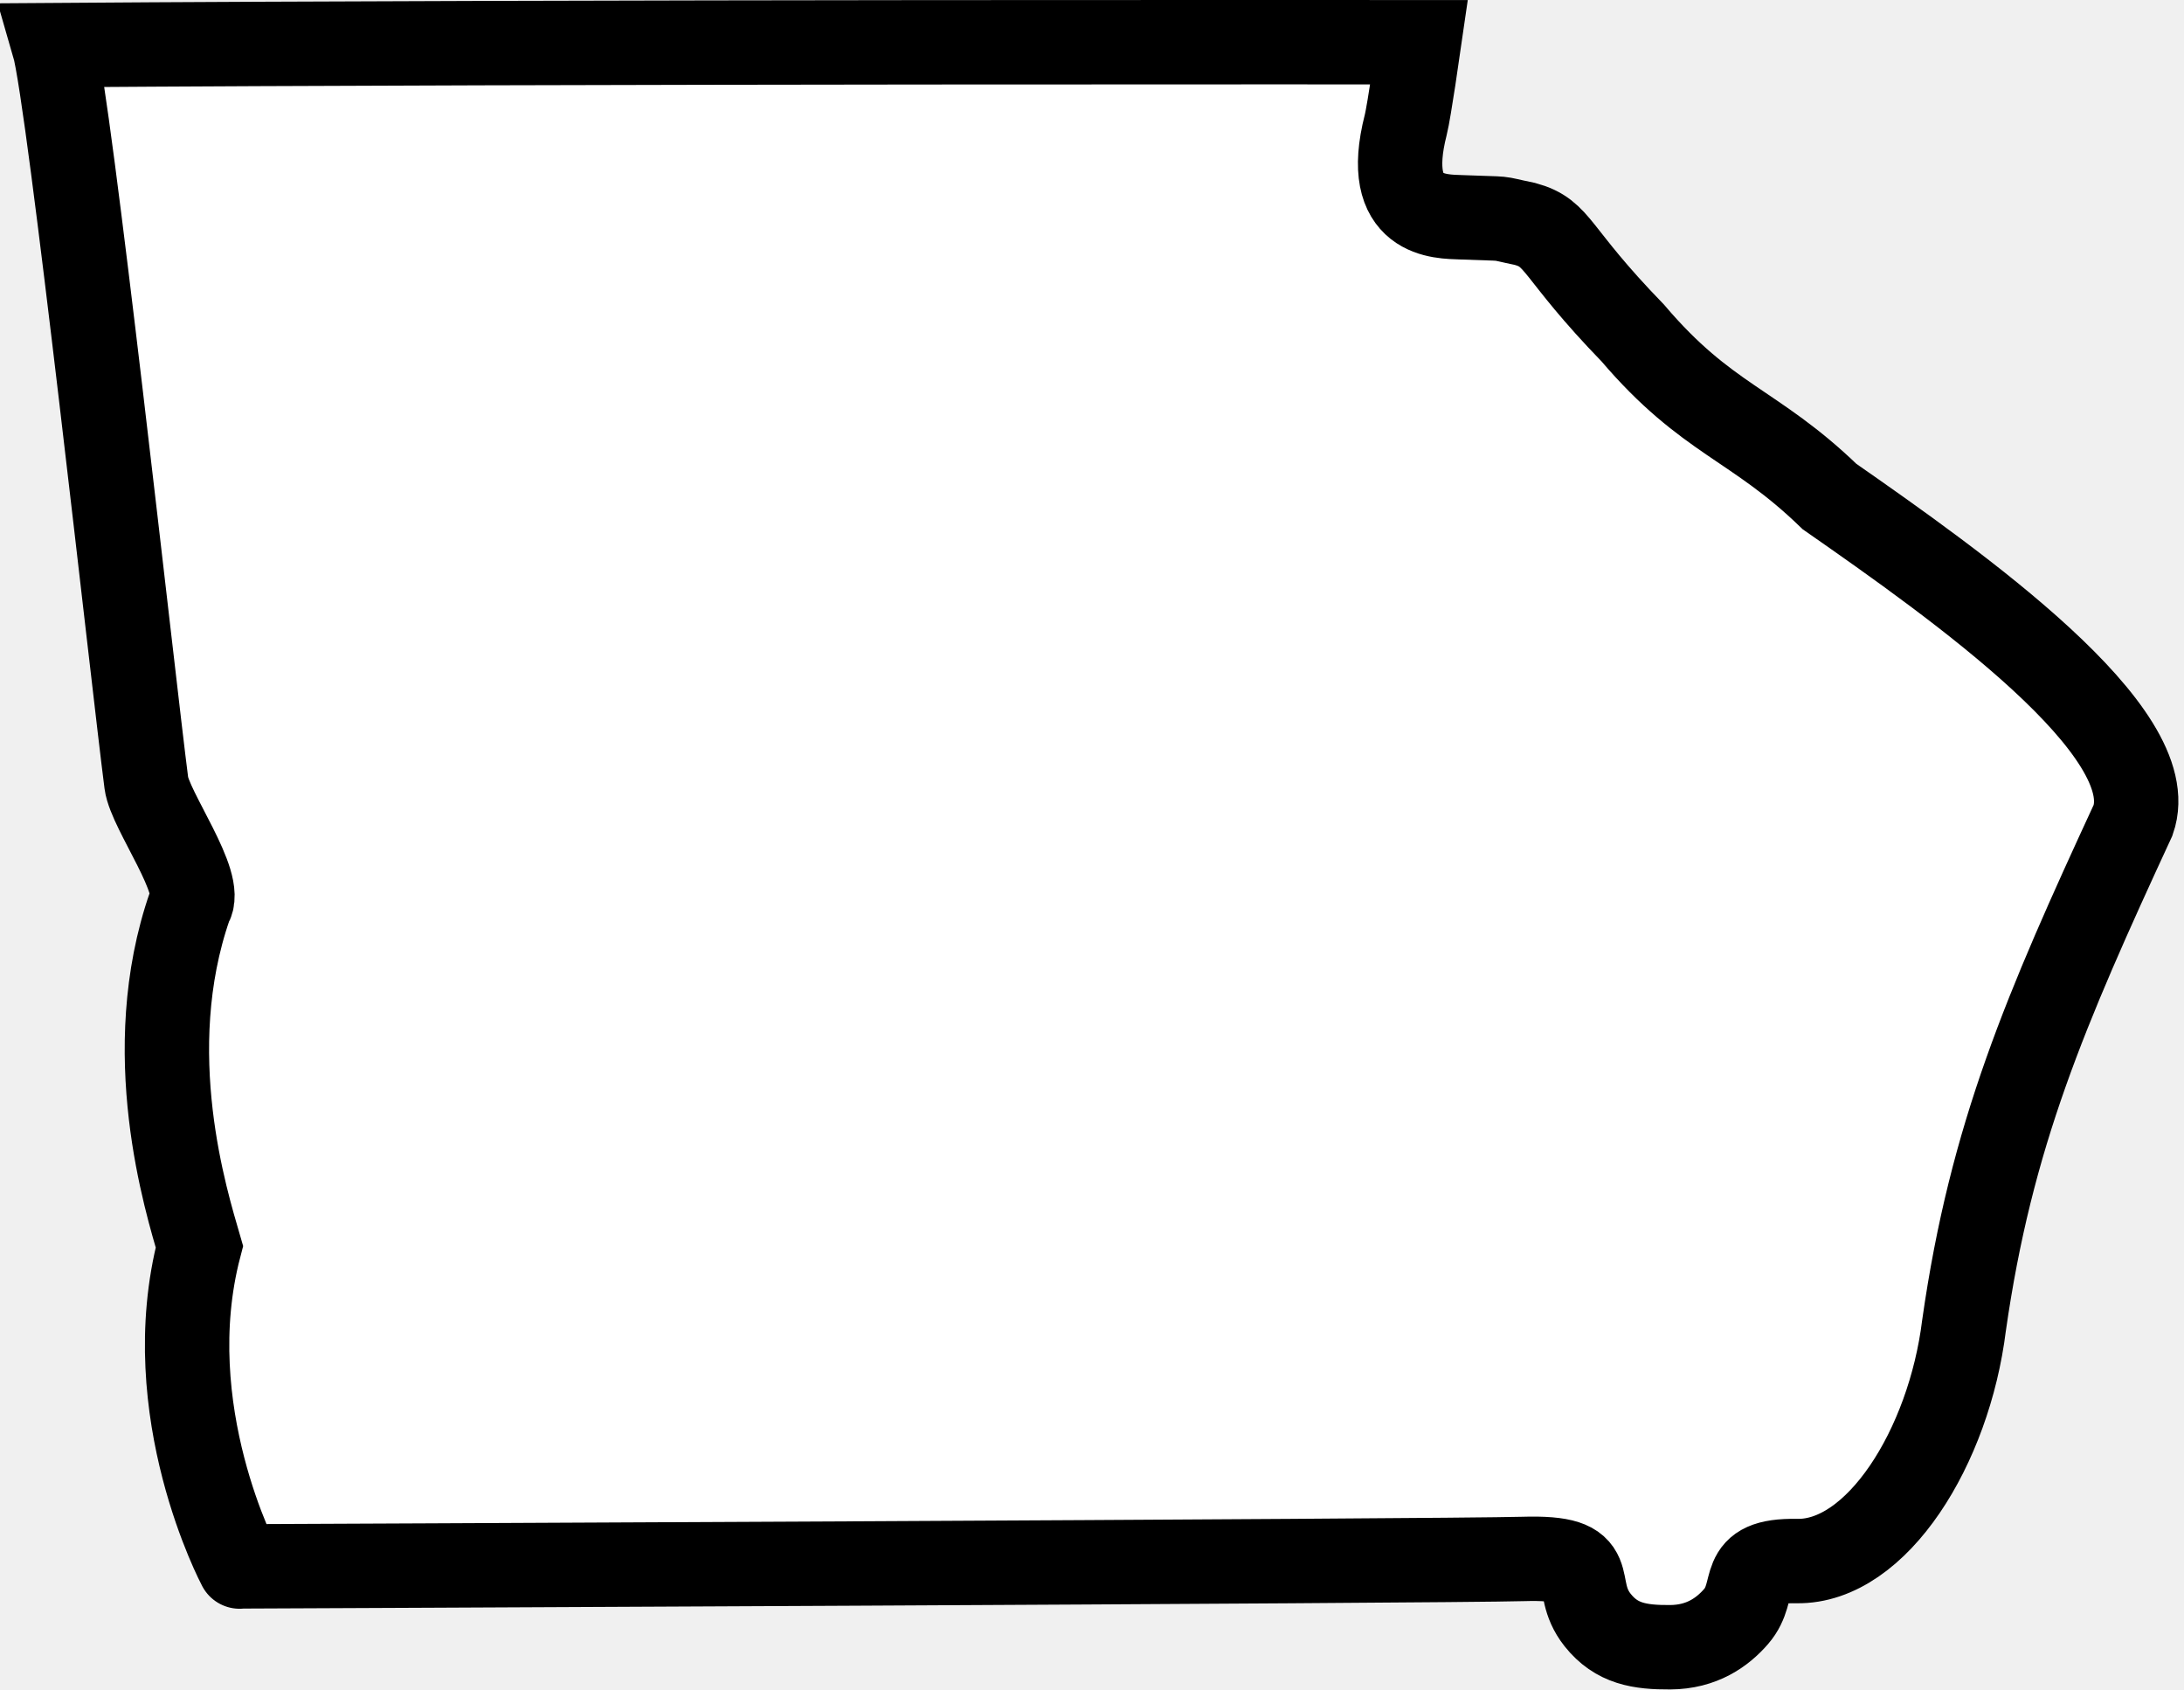
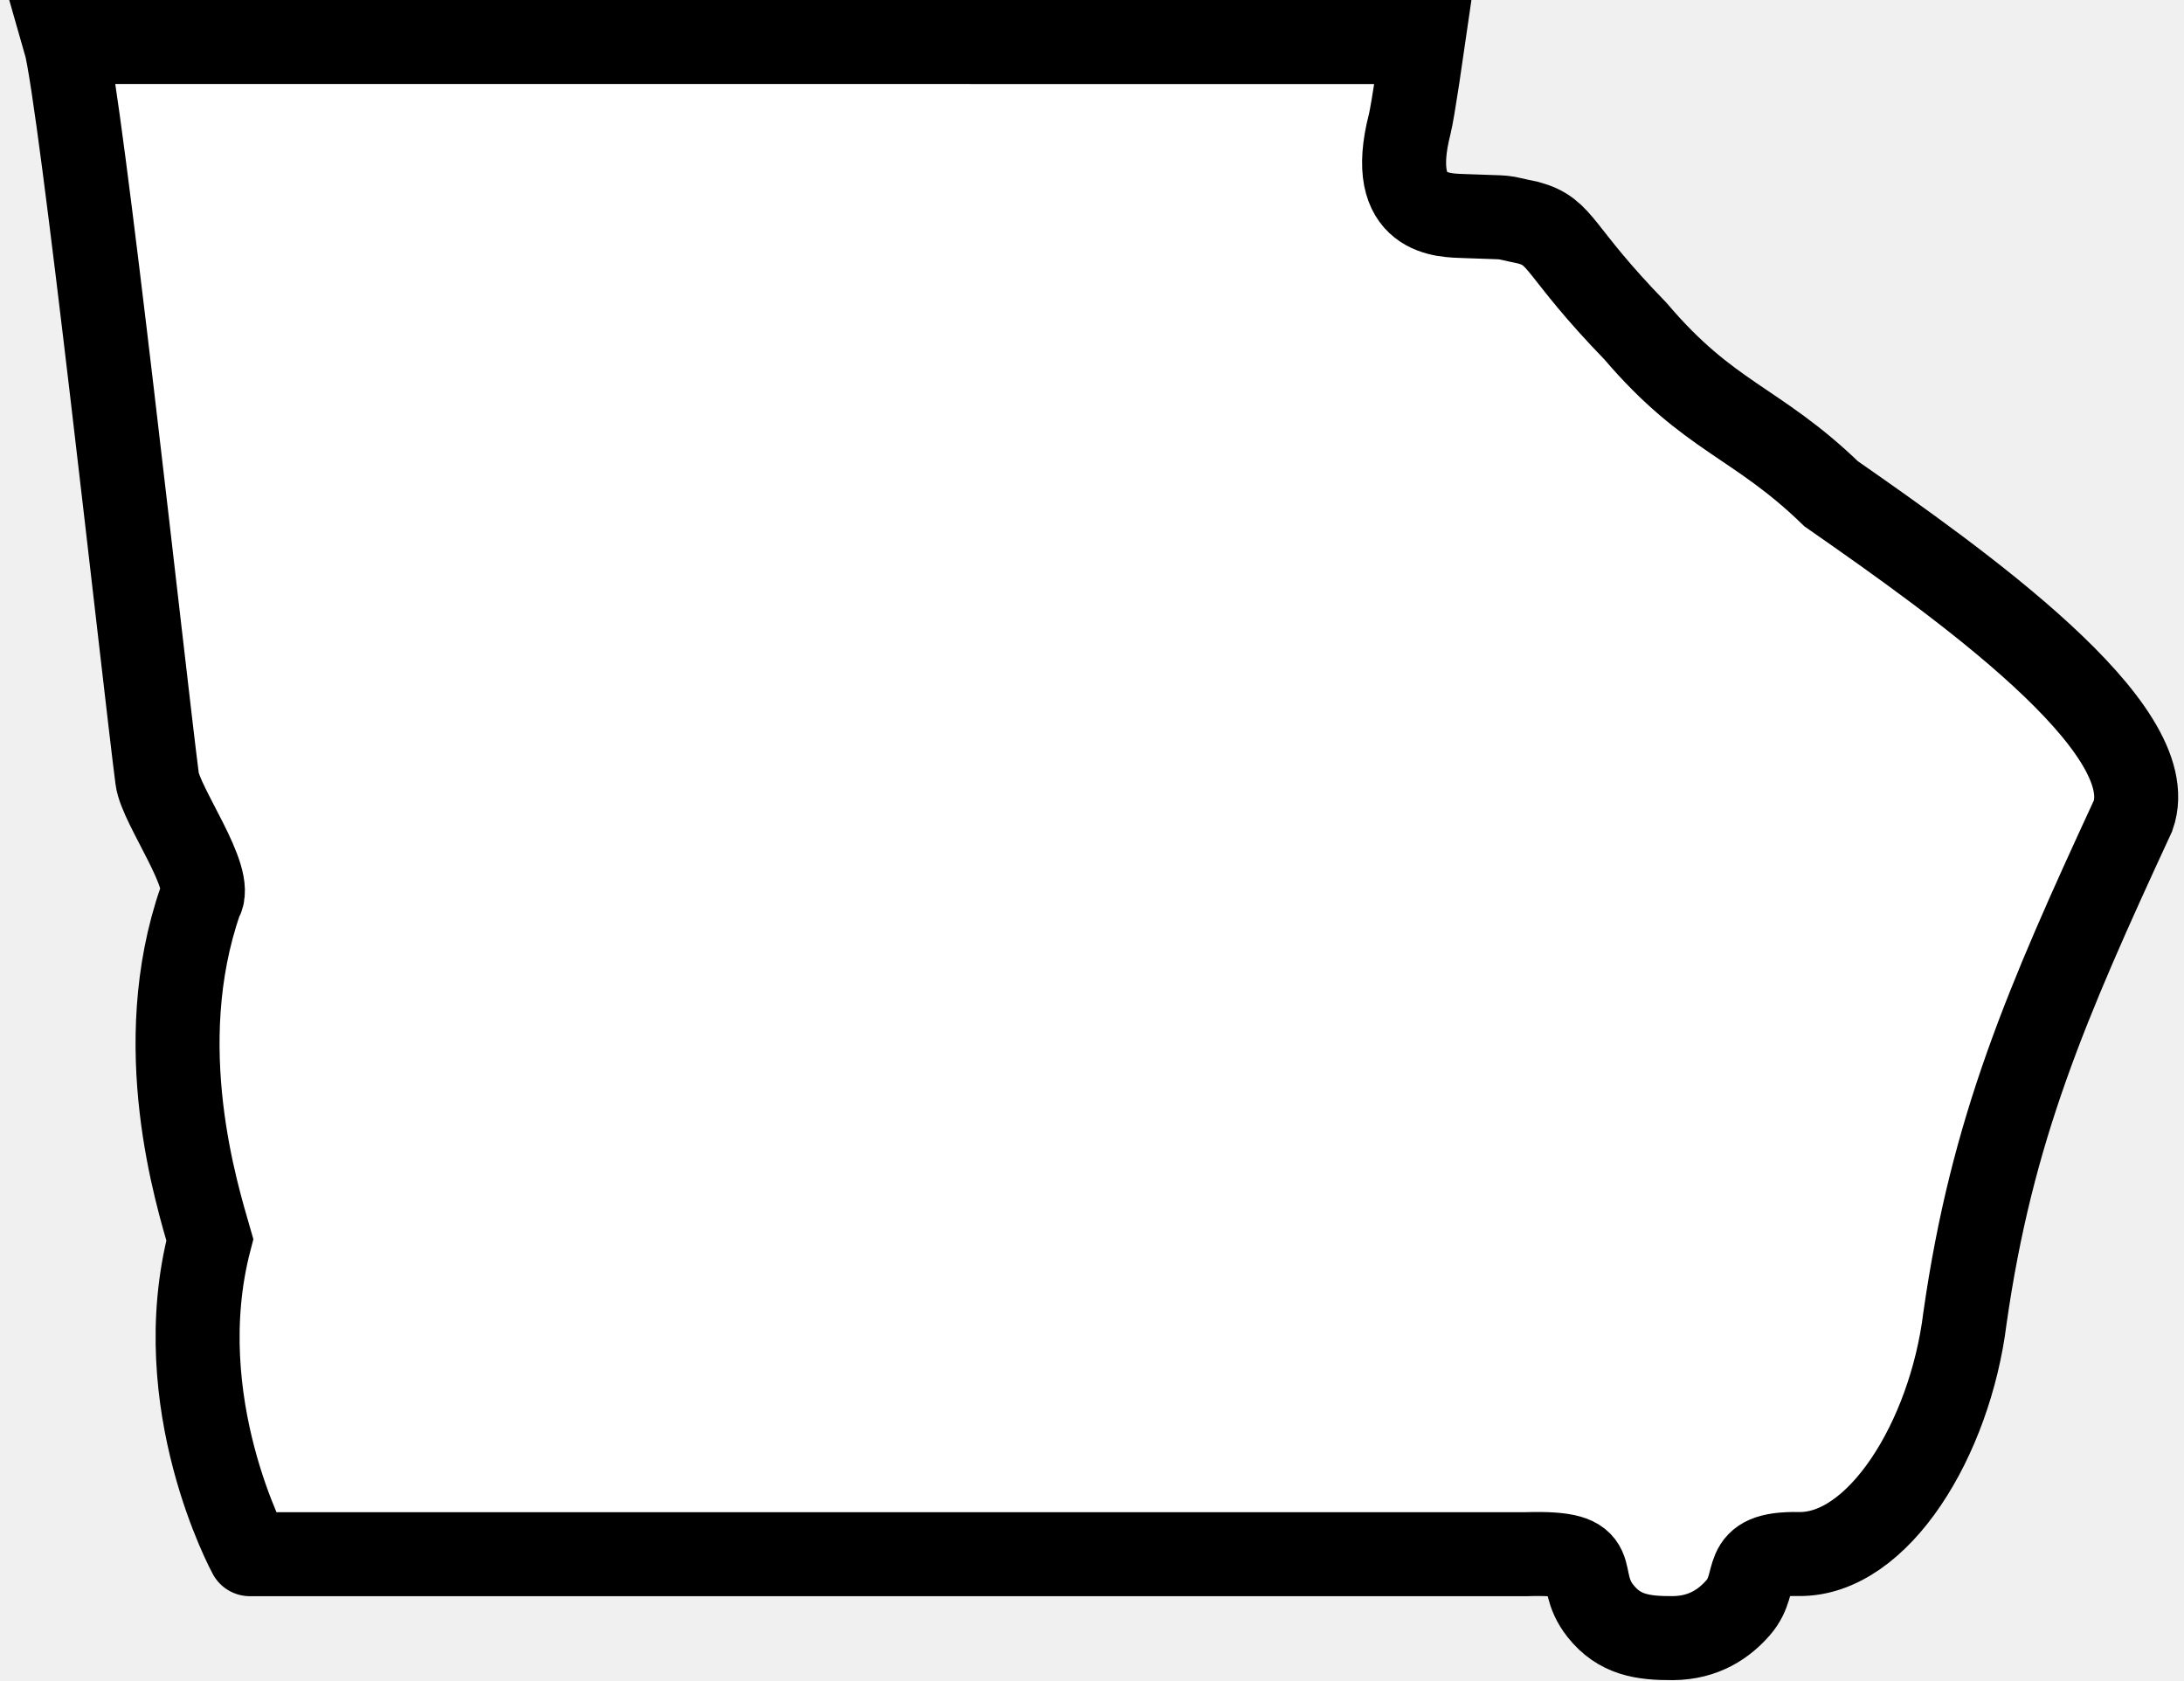
- <svg xmlns="http://www.w3.org/2000/svg" width="25.86" height="20" version="1.0">
-   <path d="m 2.837,18.544 c 0,0 -0.984,-1.845 -0.476,-3.787 C 2.21,14.234 1.645,12.451 2.249,10.719 2.424,10.464 1.775,9.593 1.733,9.27 1.58,8.088 0.821,1.166 0.637,0.534 6.625,0.491 16.803,0.5 16.803,0.5 c 0,0 -0.119,0.828 -0.158,0.978 -0.284,1.108 0.416,1.084 0.655,1.094 0.615,0.025 0.356,-0.004 0.758,0.079 0.41,0.114 0.332,0.319 1.275,1.291 0.879,1.033 1.438,1.073 2.33,1.936 1.525,1.062 3.96,2.786 3.594,3.831 -1.036,2.24 -1.681,3.73 -2.002,5.983 -0.178,1.435 -1.031,2.803 -1.98,2.787 -0.733,-0.014 -0.443,0.34 -0.719,0.657 -0.161,0.185 -0.404,0.361 -0.78,0.363 -0.36,0.002 -0.635,-0.04 -0.859,-0.322 -0.339,-0.427 0.102,-0.753 -0.884,-0.723 -0.896,0.027 -15.197,0.088 -15.197,0.088" fill="#fff" fill-rule="evenodd" stroke="#000" stroke-linecap="round" stroke-width="1.181" style="stroke:#000;stroke-width:.999;stroke-miterlimit:4;stroke-dasharray:none;stroke-opacity:1" />
+ <svg xmlns="http://www.w3.org/2000/svg" width="26" height="20" version="1.0">
+   <path d="m 2.974,18.5 c 0,0 -0.984,-1.801 -0.476,-3.743 C 2.348,14.234 1.783,12.451 2.386,10.719 2.561,10.464 1.912,9.593 1.871,9.27 1.718,8.088 0.958,1.133 0.775,0.5 l 16.165,1.596e-4 c 0,0 -0.119,0.828 -0.158,0.978 -0.284,1.108 0.416,1.084 0.655,1.094 0.615,0.025 0.356,-0.004 0.758,0.079 0.41,0.114 0.332,0.319 1.275,1.291 0.879,1.033 1.438,1.073 2.33,1.936 1.525,1.062 3.96,2.786 3.594,3.831 -1.036,2.24 -1.681,3.73 -2.002,5.983 -0.178,1.435 -1.031,2.822 -1.98,2.806 -0.733,-0.014 -0.443,0.321 -0.719,0.638 -0.161,0.185 -0.404,0.361 -0.78,0.363 -0.36,0.002 -0.635,-0.04 -0.859,-0.322 C 18.716,18.752 19.157,18.47 18.171,18.5 l -15.197,3.5e-5" fill="#fff" fill-rule="evenodd" stroke="#000" stroke-linecap="round" stroke-width="1.181" style="stroke:#000;stroke-width:1;stroke-miterlimit:4;stroke-dasharray:none;stroke-opacity:1" />
</svg>
